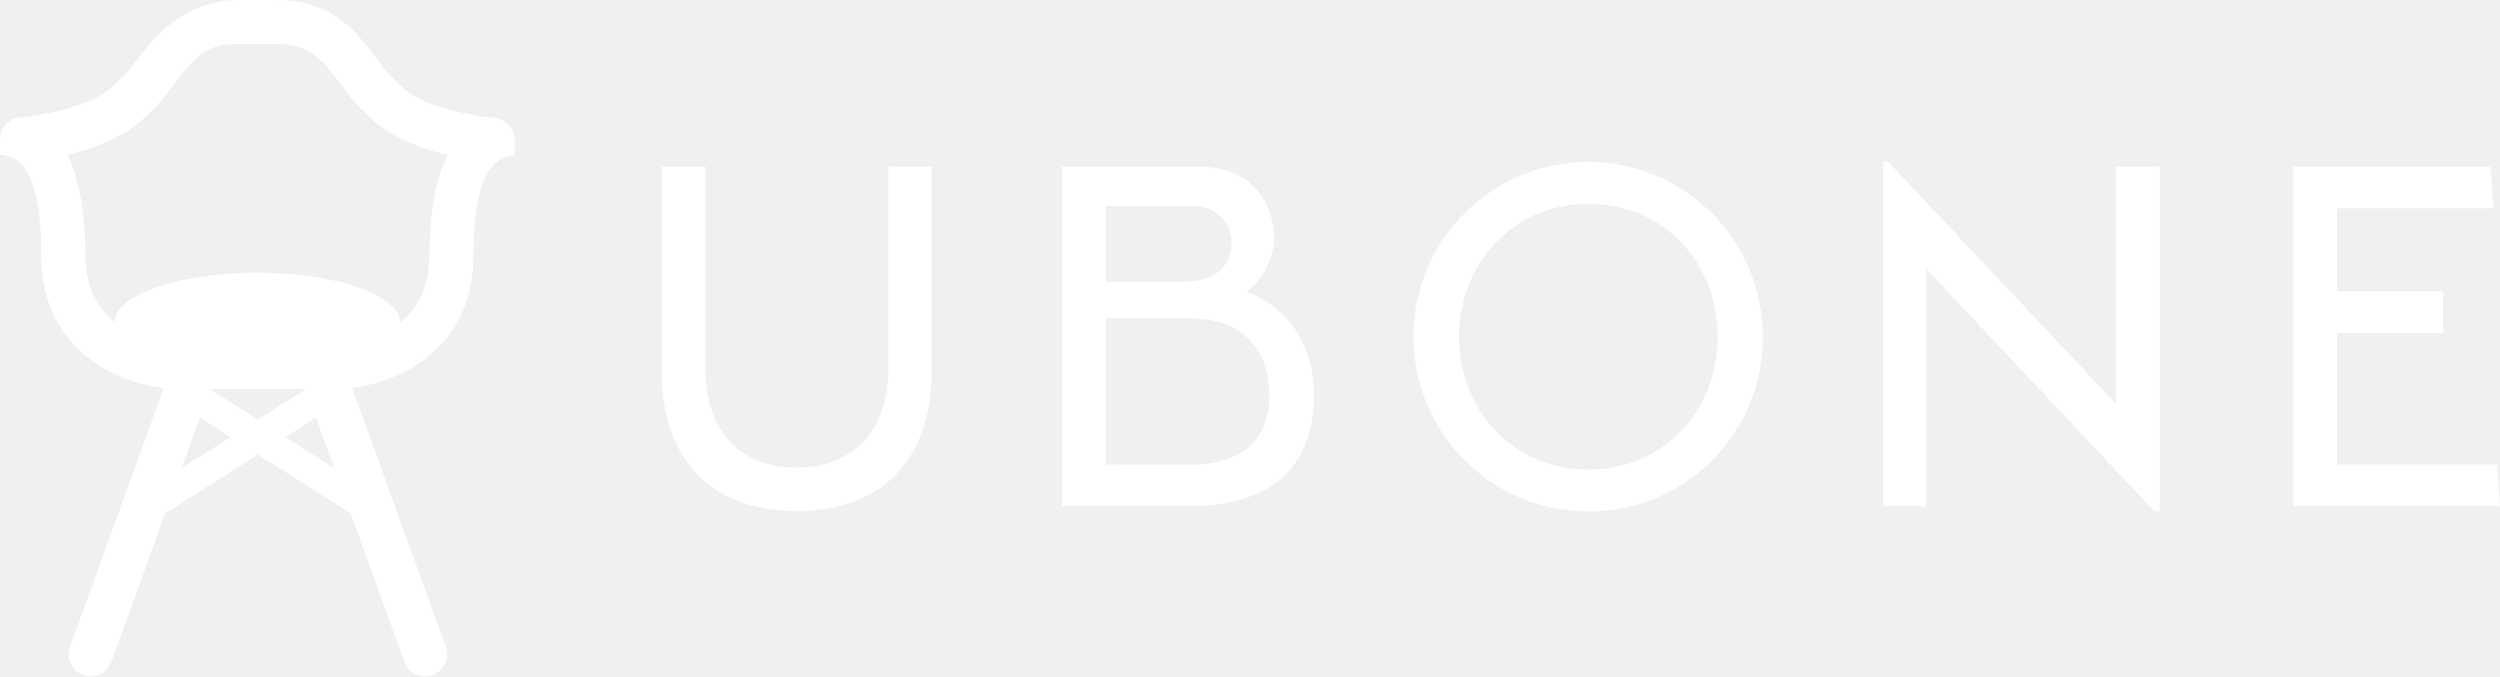
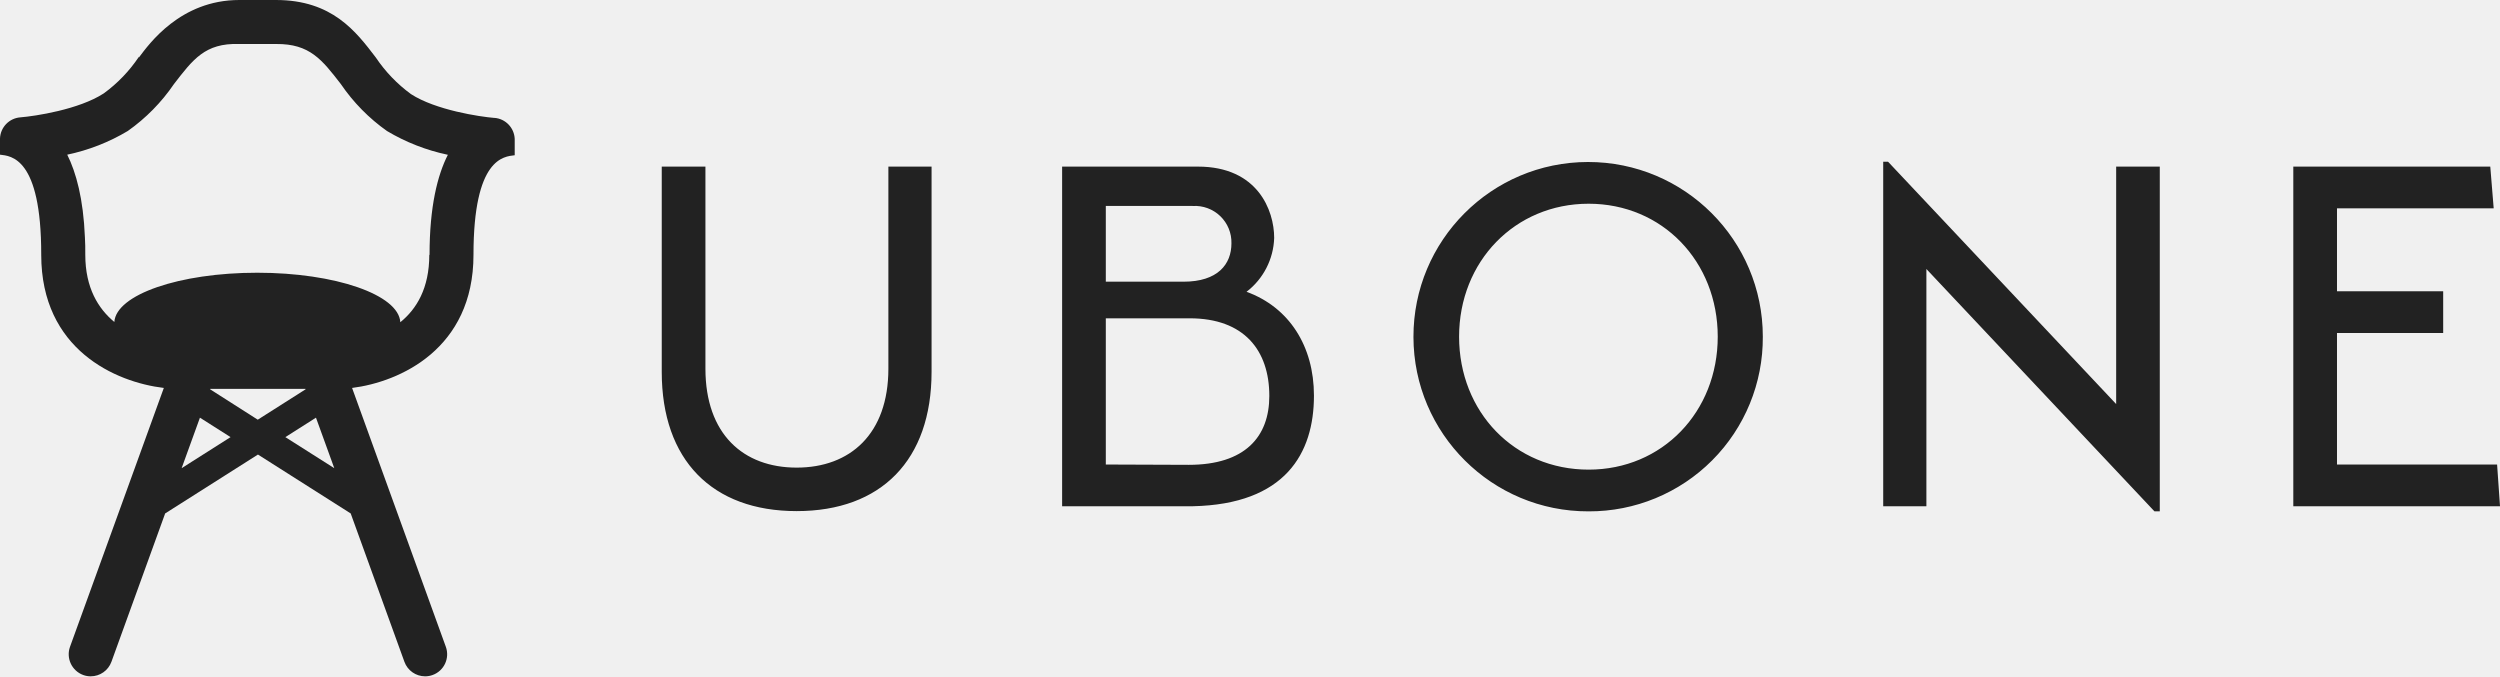
<svg xmlns="http://www.w3.org/2000/svg" viewBox="0 0 396 107.12">
  <defs>
    <style>
    .cls-1 {
-       fill: #fff;
+       fill: #222;
    }
    </style>
  </defs>
  <g id="Layer_2" data-name="Layer 2">
    <g id="Layer_1-2" data-name="Layer 1">
      <path class="cls-1" d="M78.32,18.68C76,18.49,69,17.44,65.09,14.9a23.24,23.24,0,0,1-5.56-5.79C56.39,5,52.64,0,43.7,0H37.9C28.56,0,23.59,7,22,9.11l0,0L22,9a22.9,22.9,0,0,1-5.56,5.79C12.52,17.35,5.56,18.4,3.21,18.59A3.49,3.49,0,0,0,0,21.92V24.5c1.71.21,6.53.38,6.53,15.78h0v.09c0,15,11.77,20.17,19.42,21.08l-14.86,41a3.5,3.5,0,0,0,2.09,4.47h0a3.41,3.41,0,0,0,1.18.21,3.5,3.5,0,0,0,3.29-2.3l8.51-23.5L40.86,72l14.69,9.33,8.51,23.5a3.49,3.49,0,0,0,3.28,2.3,3.43,3.43,0,0,0,1.19-.21,3.49,3.49,0,0,0,2.09-4.47h0l-14.85-41C63.32,60.5,75,55.28,75,40.37,75,25,79.82,24.8,81.53,24.59V22a3.49,3.49,0,0,0-3.21-3.33M28.77,74.16l2.9-8,4.85,3.08Zm4.52-12.49,0-.07H48.4l0,.07-7.57,4.81ZM45.2,69.24l4.85-3.08,2.9,8ZM68,40.37c0,5.27-2,8.57-4.59,10.67-.25-4.35-10.29-7.84-22.66-7.84S18.4,46.68,18.11,51c-2.54-2.1-4.6-5.4-4.6-10.64,0-1,0-1.89-.06-2.77-.25-6.12-1.39-10.27-2.8-13.09a31.17,31.17,0,0,0,9.59-3.75,29.27,29.27,0,0,0,7.31-7.43c3-3.88,4.92-6.52,10.29-6.35h5.92C49.07,6.93,51,9.45,54,13.33a29.27,29.27,0,0,0,7.31,7.43,31.52,31.52,0,0,0,9.63,3.76c-1.63,3.2-2.9,8.17-2.9,15.85" />
      <path class="cls-1" d="M104.82,58.9V26.39h6.92v32c0,10.38,6,15.68,14.45,15.68s14.53-5.3,14.53-15.68v-32h6.84V58.9c0,14-8,22.06-21.37,22.06s-21.37-8.07-21.37-22.06m92.63-12.68c6.76,2.46,10.68,8.61,10.68,16.45,0,9.14-4.53,17.21-19.21,17.52H168.24V26.39h21.52c9.45,0,12.07,6.92,12.07,11.3a11.19,11.19,0,0,1-4.38,8.53m-8.53-13.6H175.16v12h12.3c5.45,0,7.6-2.77,7.6-6.07a5.78,5.78,0,0,0-6.14-5.92m-.62,41c8.92,0,12.76-4.45,12.76-10.91,0-7.23-4-12.3-12.61-12.3H175.16V73.58ZM251.64,81a27.67,27.67,0,1,1,27.59-27.67A27.49,27.49,0,0,1,251.64,81m0-6.61c11.68,0,20.45-9.15,20.45-21.06s-8.77-21.06-20.45-21.06-20.52,9.15-20.52,21.06,8.76,21.06,20.52,21.06m83.56-48h6.91V81h-.84L305.14,42.61V80.19H298.3V25.62h.77L335.2,64Zm60.34,47.19.46,6.61H363.26V26.39h31.2L395,33H370.18V46.14H387v6.61H370.18V73.58Z" />
    </g>
  </g>
</svg>
